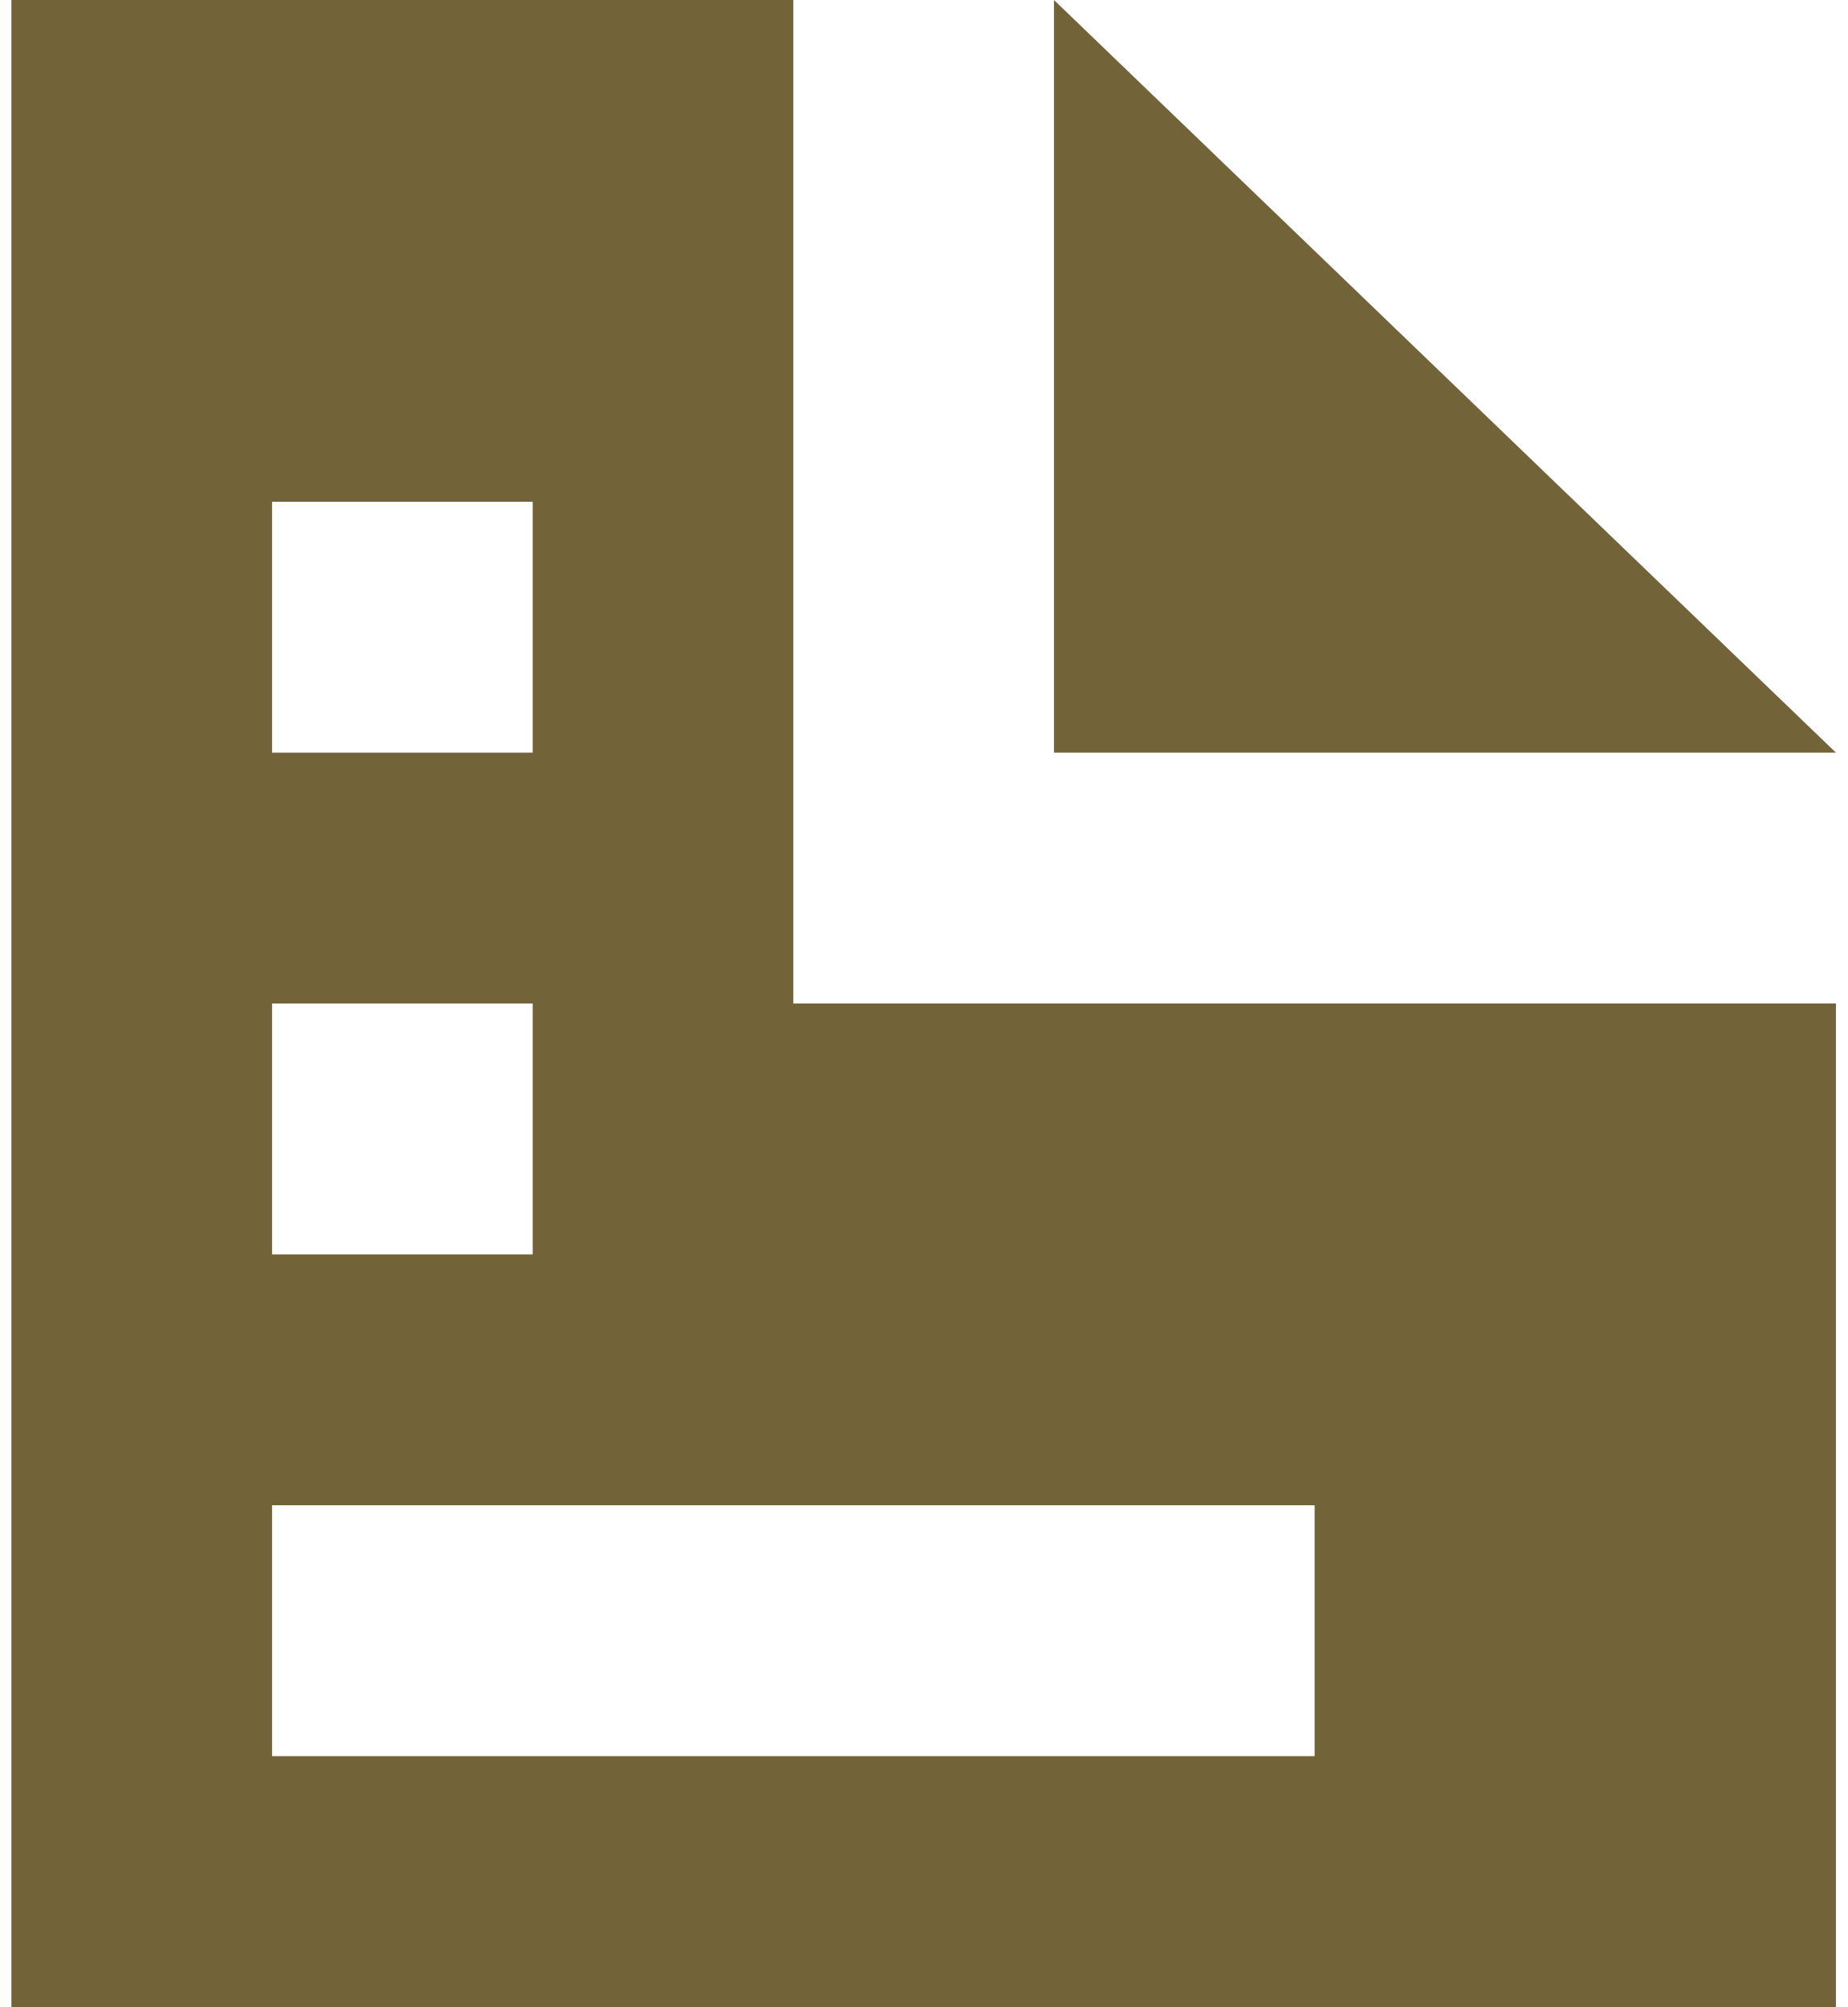
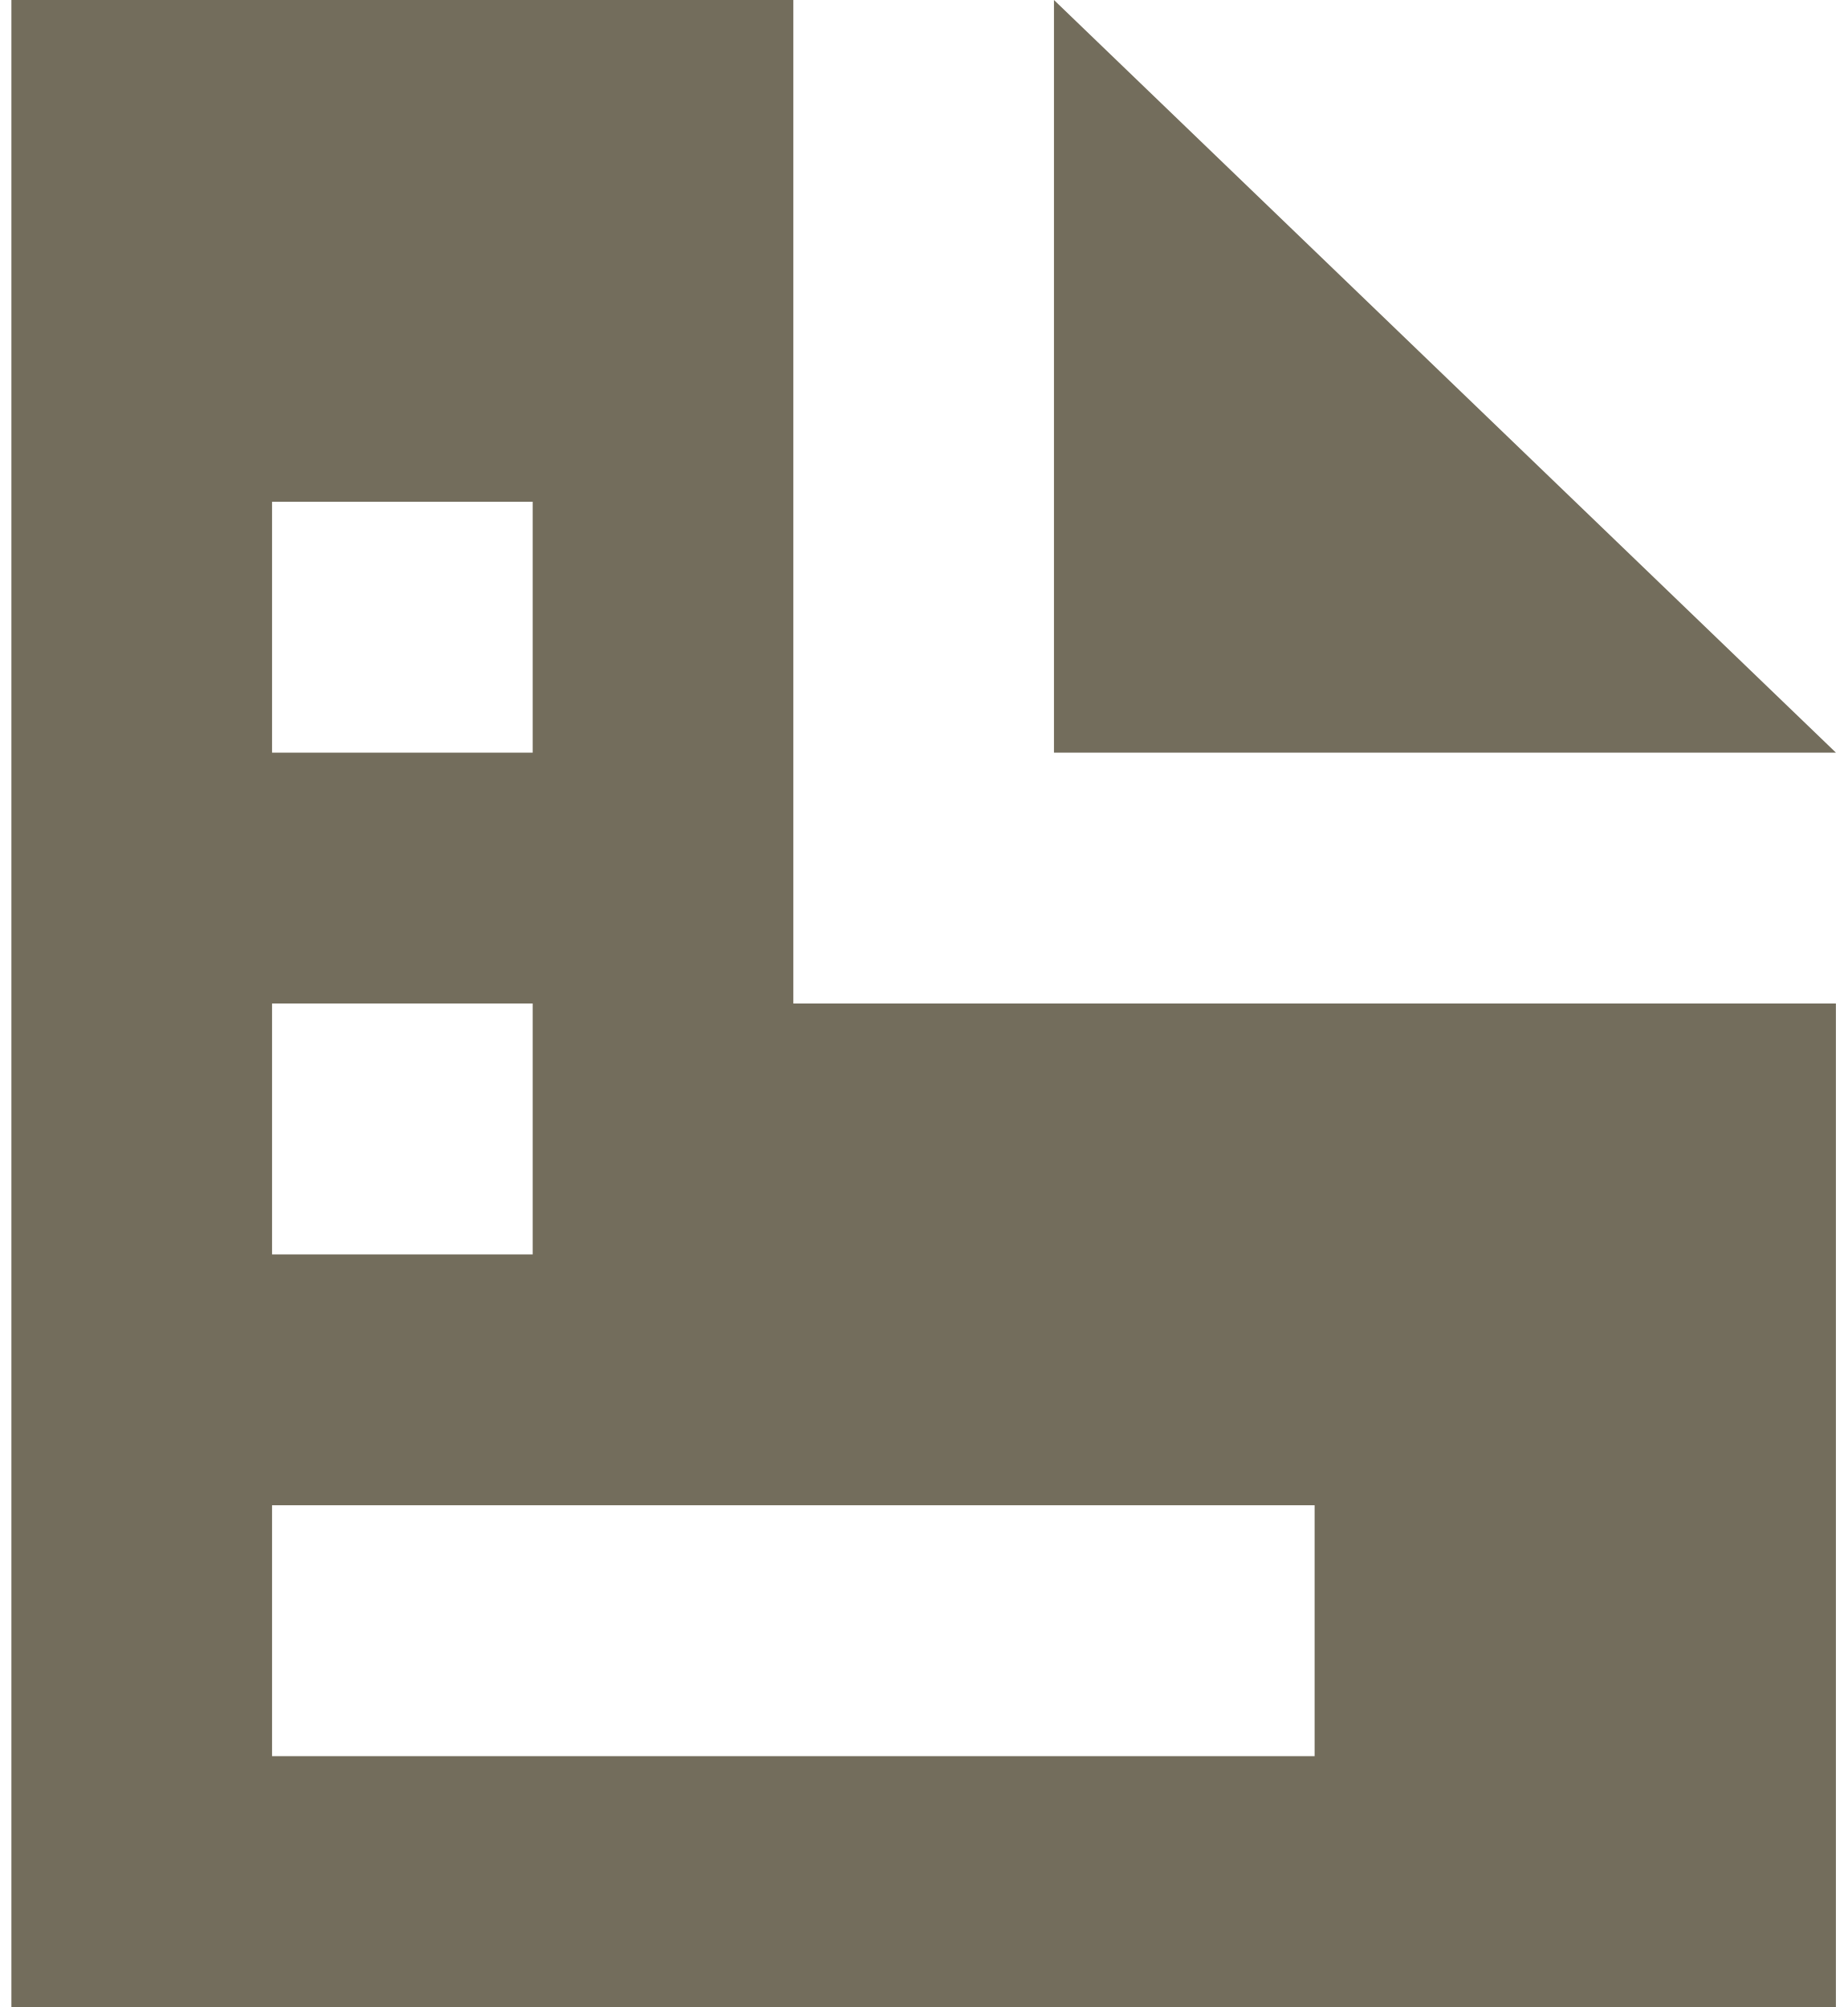
<svg xmlns="http://www.w3.org/2000/svg" width="81" height="88" viewBox="0 0 81 88" fill="none">
-   <path d="M0.5 0L0.5 88L80.5 88L80.5 44H34.786L34.786 0L0.5 0ZM46.214 0L46.214 33H80.5L46.214 0ZM11.929 22L23.357 22V33H11.929L11.929 22ZM11.929 44H23.357L23.357 55H11.929V44ZM11.929 66H57.643V77H11.929L11.929 66Z" fill="#736338" fill-opacity="1" />
+   <path d="M0.5 0L0.5 88L80.5 88L80.5 44H34.786L34.786 0L0.5 0ZM46.214 0L46.214 33H80.5L46.214 0ZM11.929 22L23.357 22V33H11.929L11.929 22ZM11.929 44H23.357L23.357 55H11.929V44ZM11.929 66H57.643V77H11.929L11.929 66Z" fill="#736d5c" fill-opacity="1" />
</svg>
